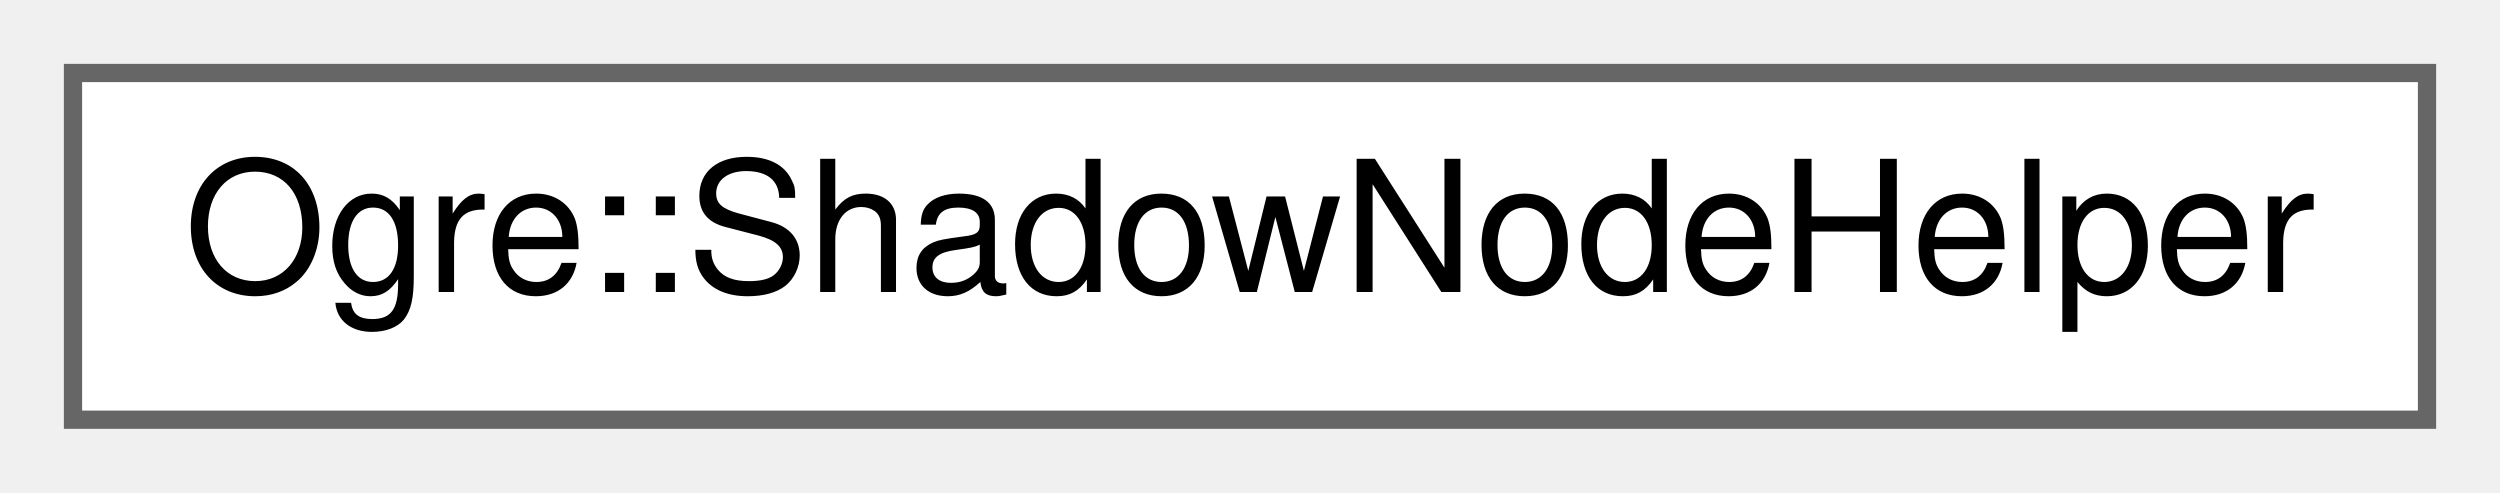
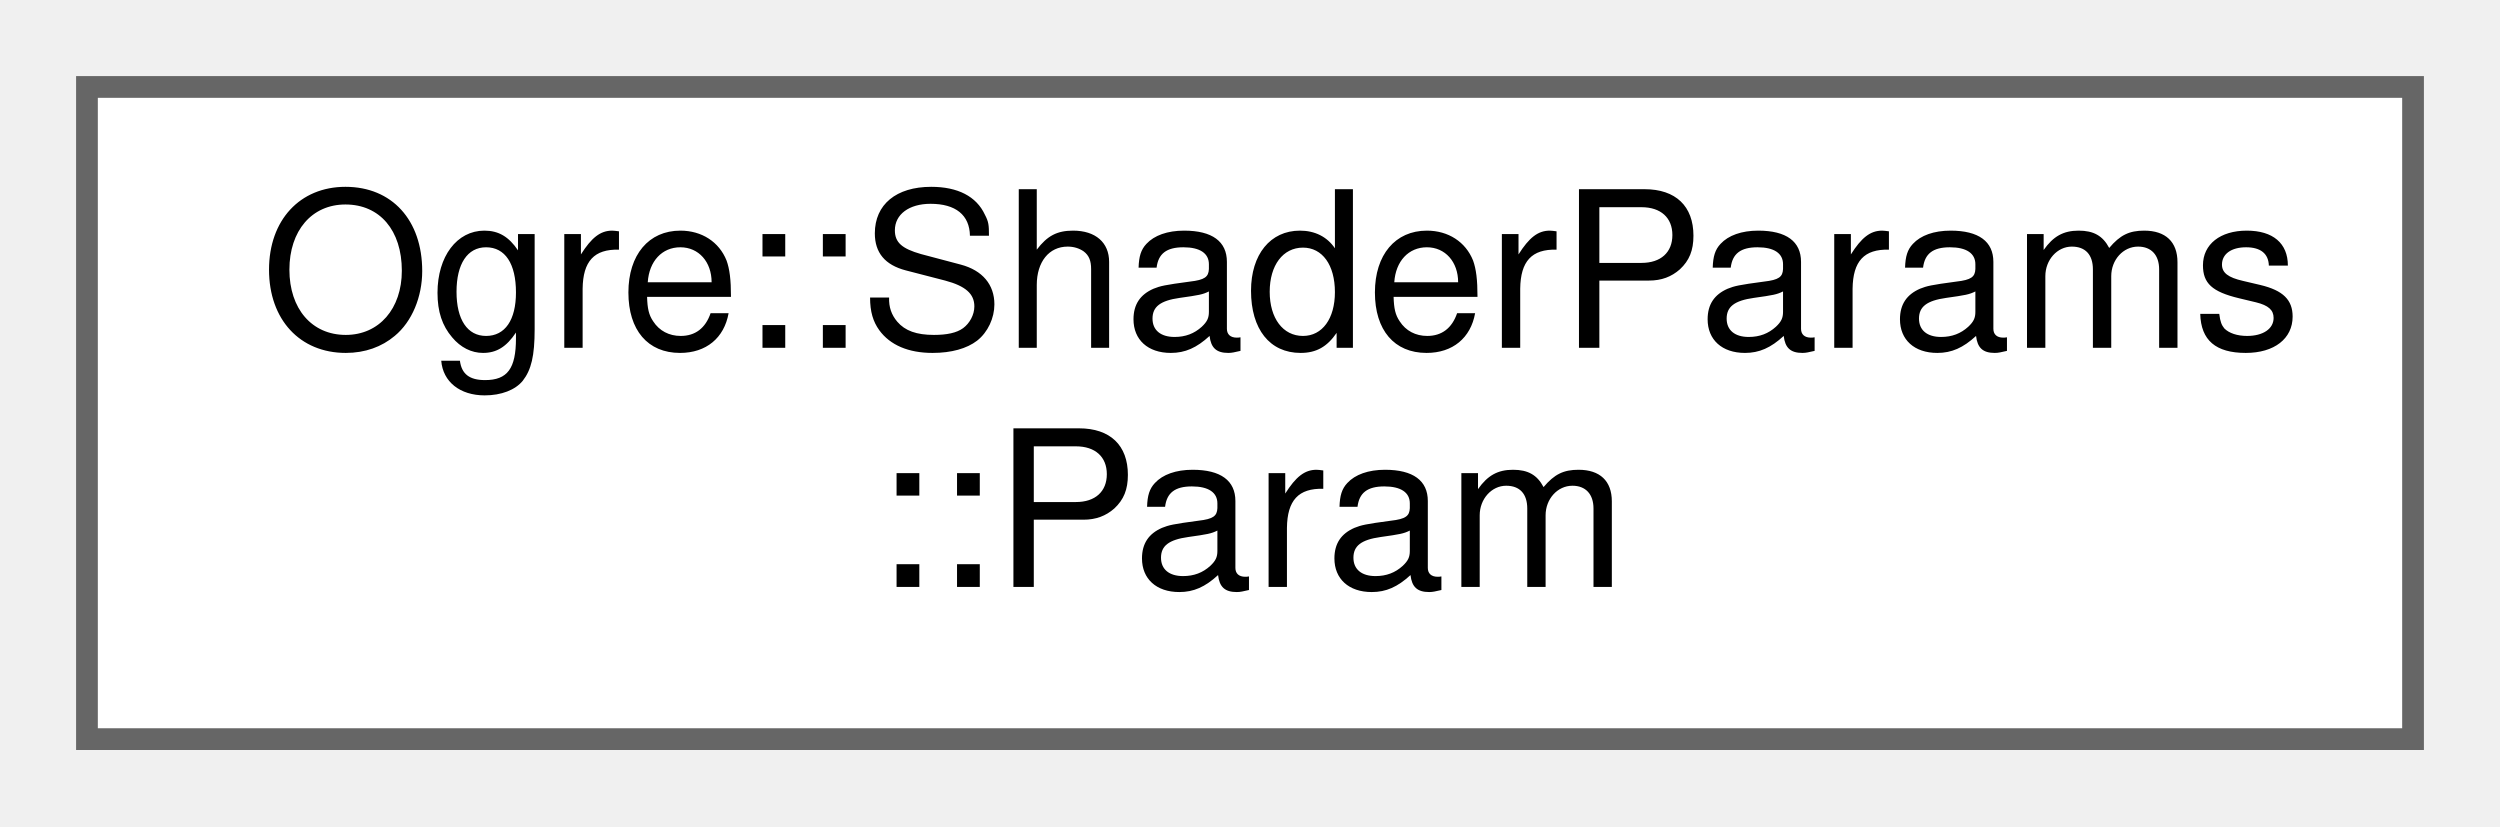
- <svg xmlns="http://www.w3.org/2000/svg" xmlns:xlink="http://www.w3.org/1999/xlink" width="137pt" height="27pt" viewBox="0.00 0.00 137.00 27.00">
-   <g id="graph0" class="graph" transform="scale(1 1) rotate(0) translate(4 23)">
+ <svg xmlns="http://www.w3.org/2000/svg" xmlns:xlink="http://www.w3.org/1999/xlink" width="115pt" height="38pt" viewBox="0.00 0.00 115.00 38.00">
+   <g id="graph0" class="graph" transform="scale(1 1) rotate(0) translate(4 34)">
    <g id="node1" class="node">
      <g id="a_node1">
-         <a xlink:href="class_ogre_1_1_shadow_node_helper.html" target="_top" xlink:title=" ">
-           <polygon fill="white" stroke="#666666" points="129,-19 0,-19 0,0 129,0 129,-19" />
-           <text text-anchor="middle" x="64.5" y="-7" font-family="Helvetica,sans-Serif" font-size="10.00">Ogre::ShadowNodeHelper</text>
+         <a xlink:href="struct_ogre_1_1_shader_params_1_1_param.html" target="_top" xlink:title=" ">
+           <polygon fill="white" stroke="#666666" points="107,-30 0,-30 0,0 107,0 107,-30" />
+           <text text-anchor="start" x="8" y="-18" font-family="Helvetica,sans-Serif" font-size="10.00">Ogre::ShaderParams</text>
+           <text text-anchor="middle" x="53.5" y="-7" font-family="Helvetica,sans-Serif" font-size="10.00">::Param</text>
        </a>
      </g>
    </g>
  </g>
</svg>
